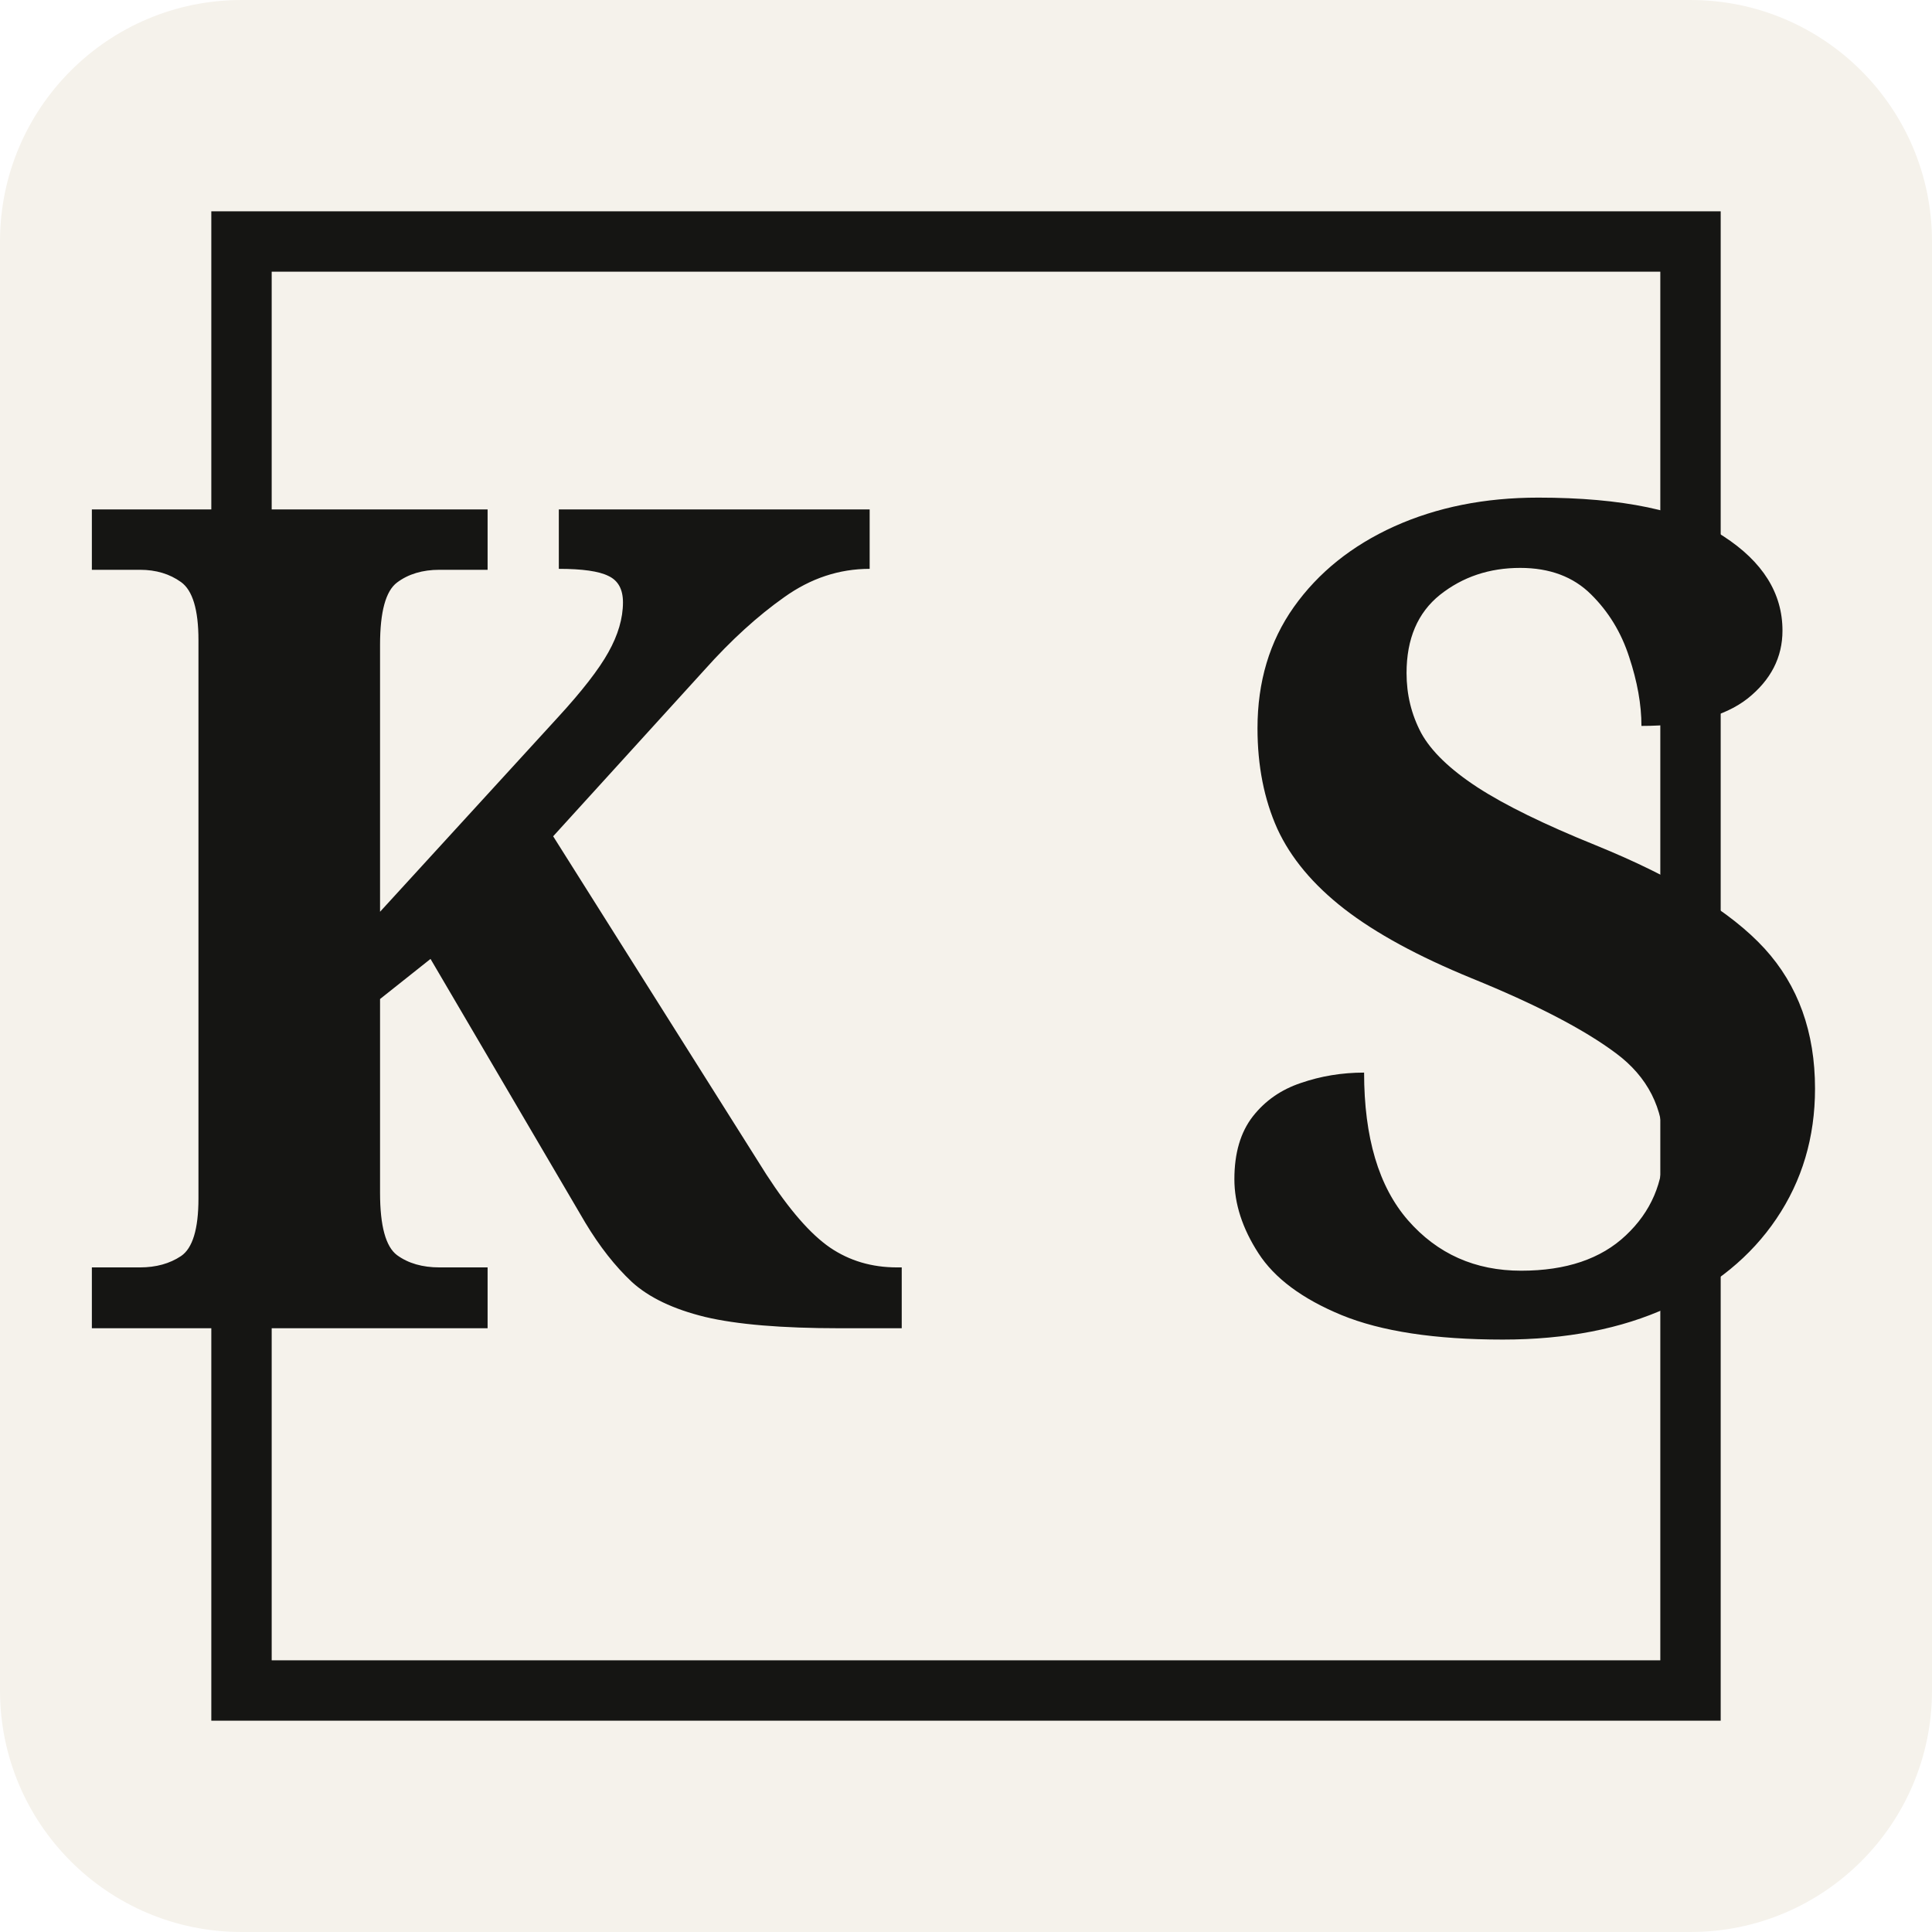
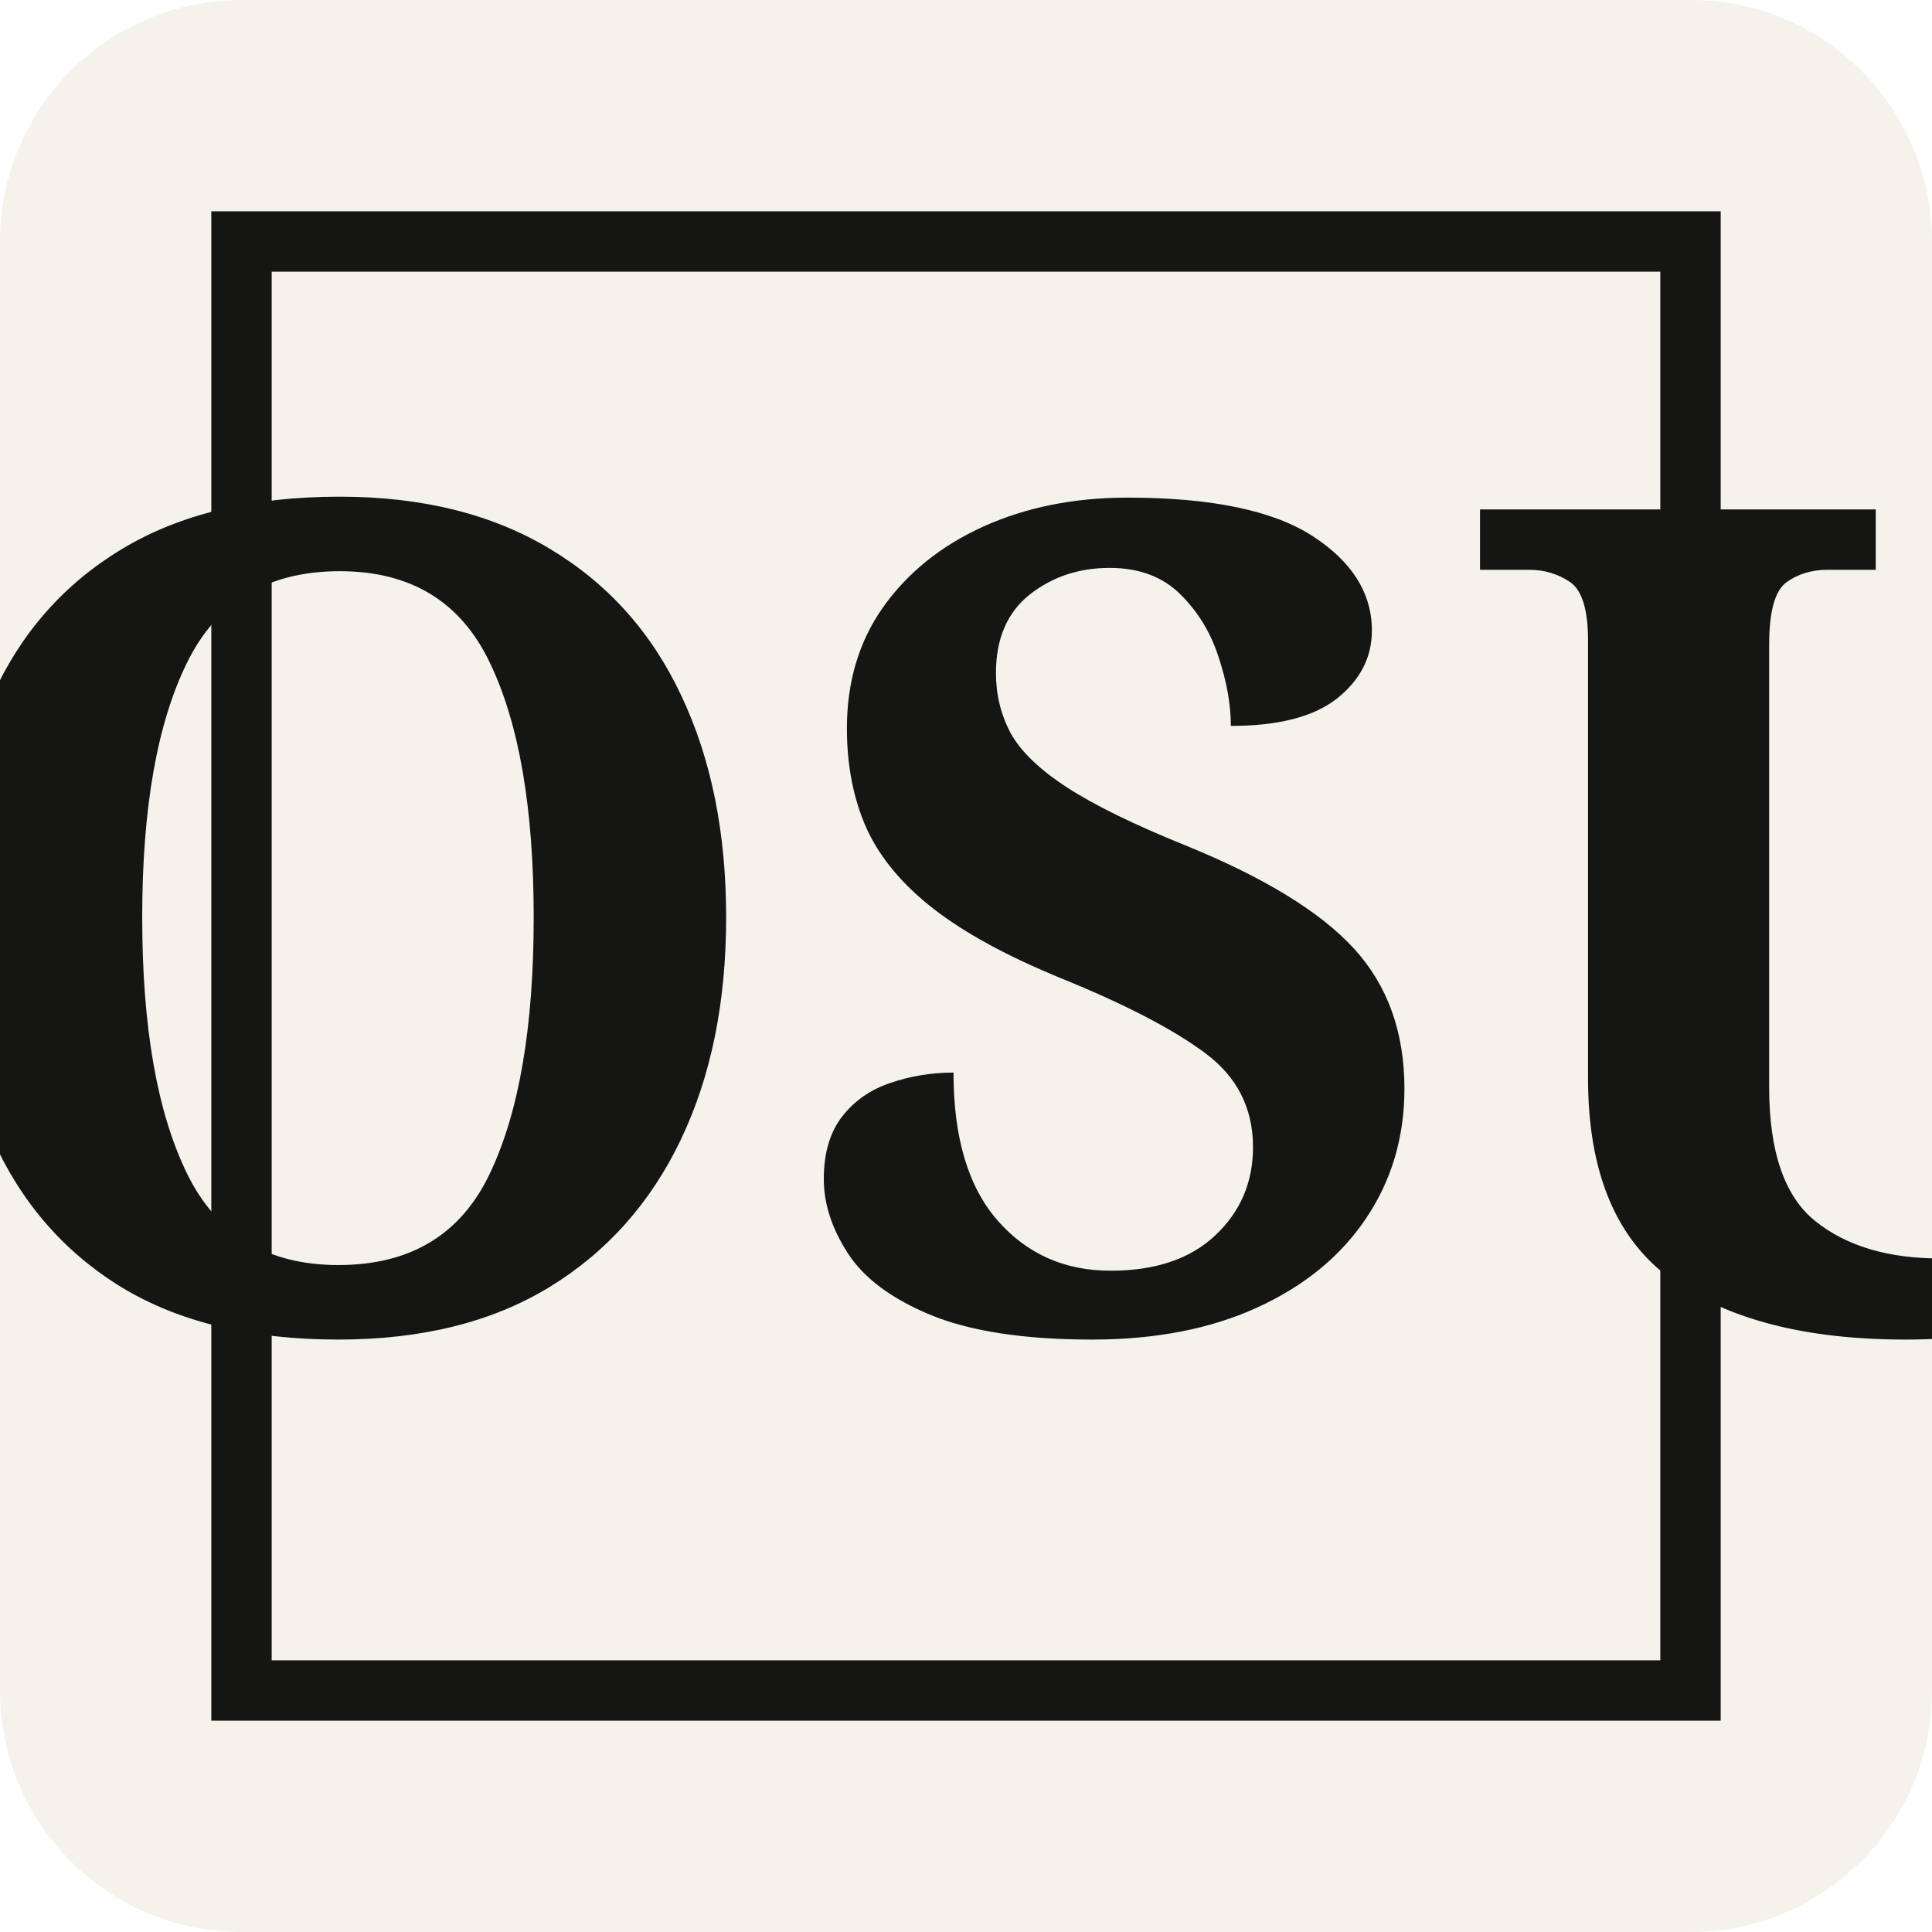
<svg xmlns="http://www.w3.org/2000/svg" viewBox="0 0 64 64">
  <rect width="64" height="64" rx="8" fill="#f5f2eb" />
  <rect x="8" y="8" width="48" height="48" fill="none" stroke="#151513" stroke-width="2" />
-   <text x="32" y="44" text-anchor="middle" font-family="Georgia, serif" font-size="38" font-weight="700" fill="#151513">K S</text>
+   <text x="32" y="44" text-anchor="middle" font-family="Georgia, serif" font-size="38" font-weight="700" fill="#151513">KLOSUJA</text>
</svg>
